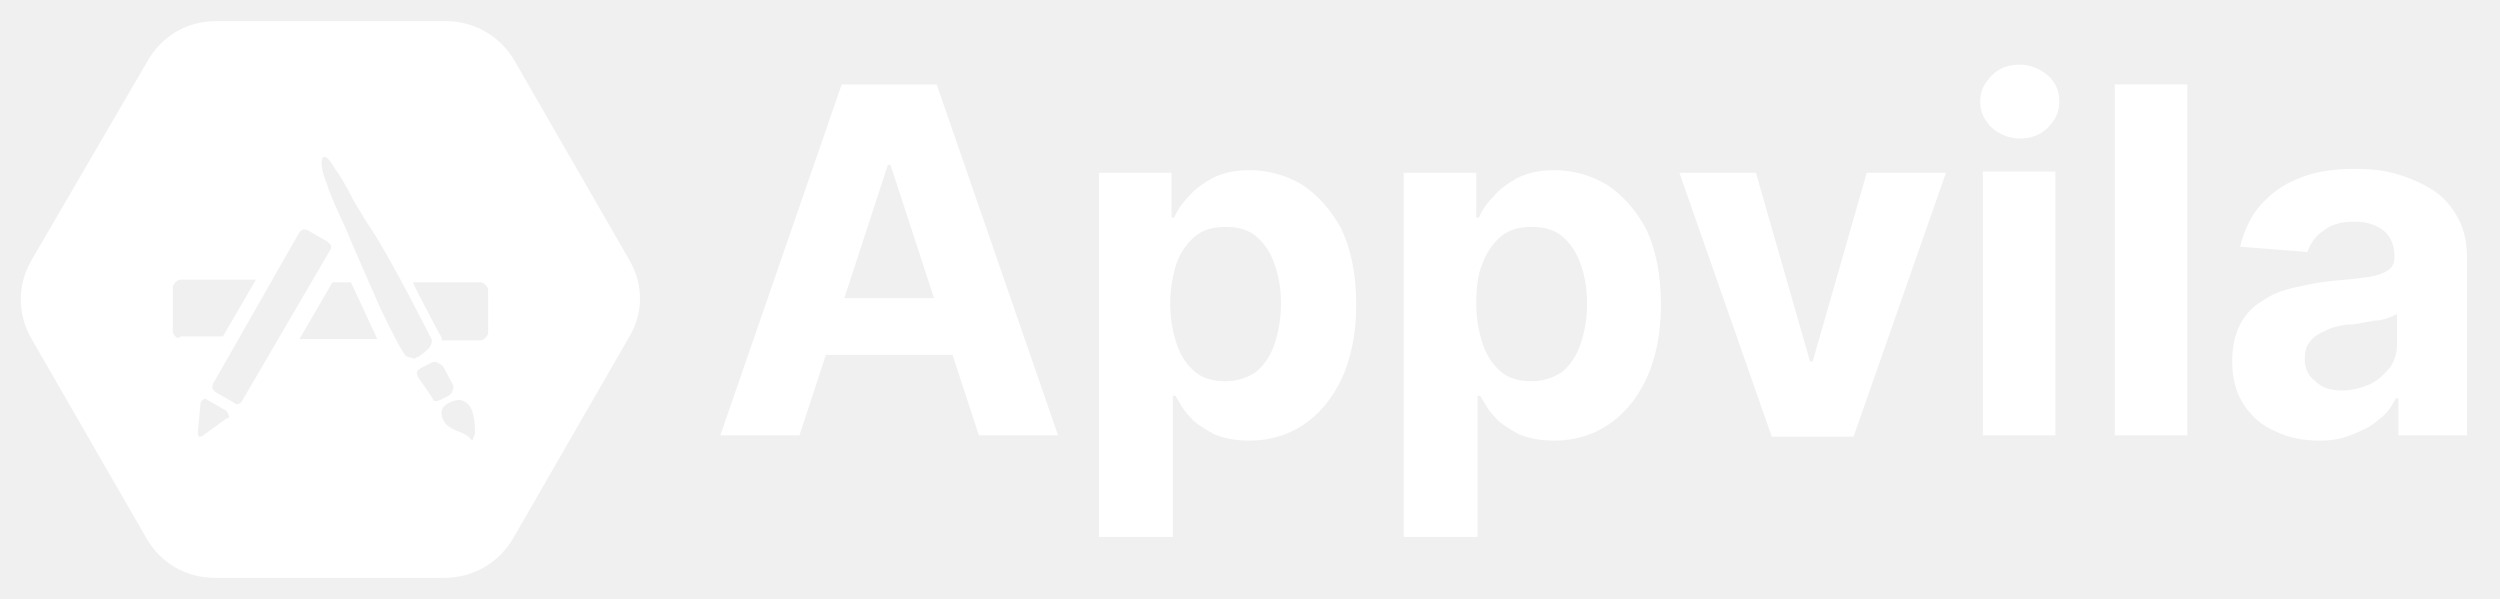
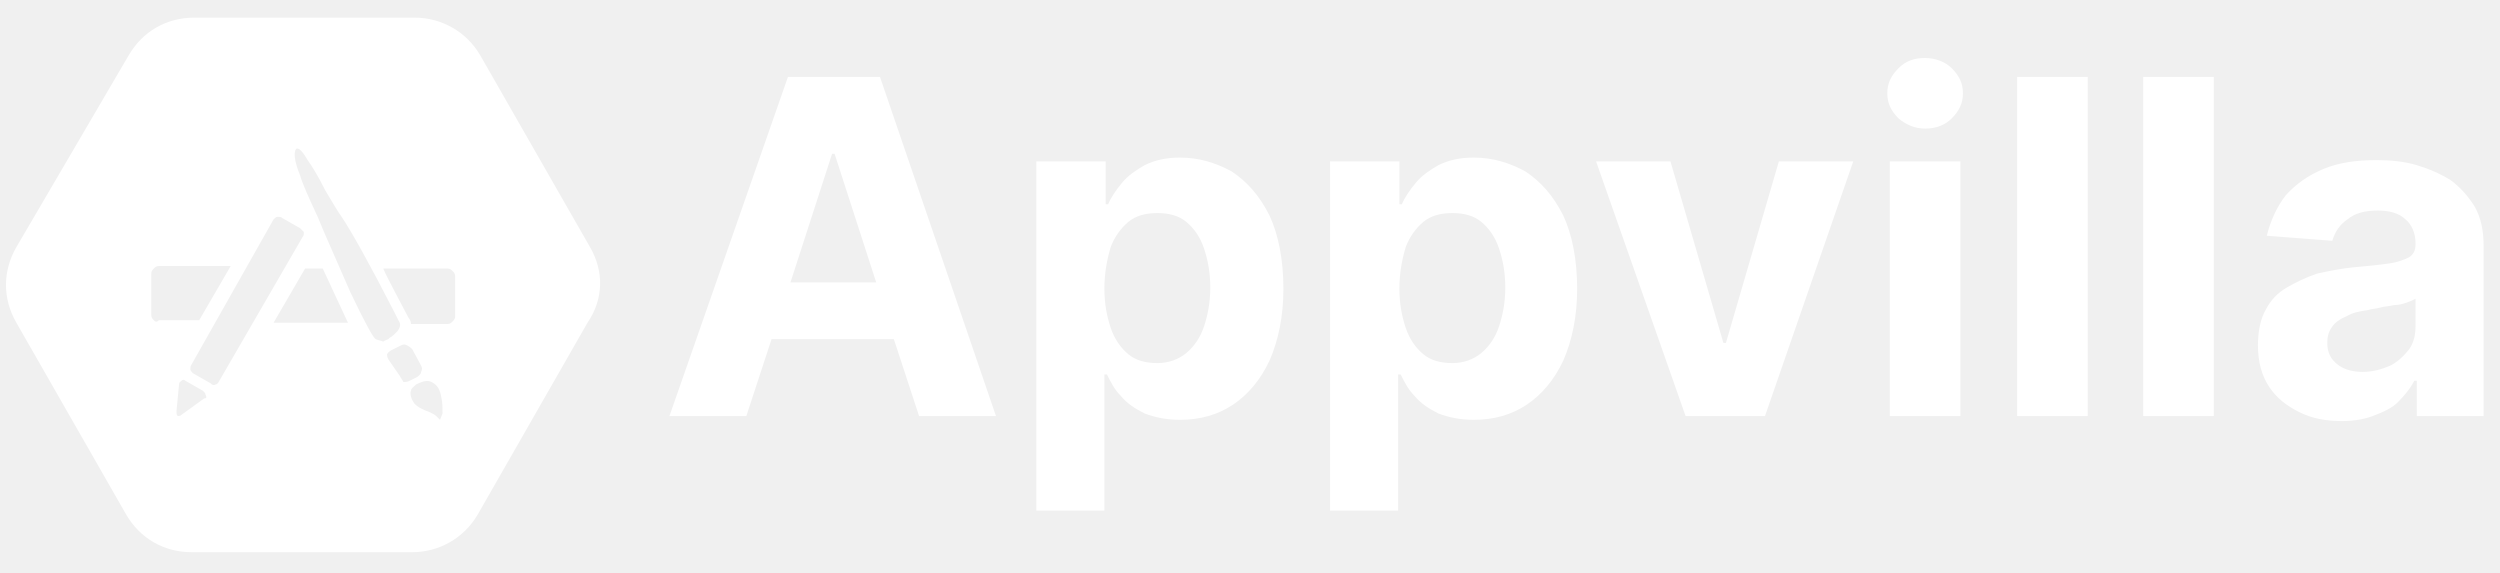
- <svg xmlns="http://www.w3.org/2000/svg" version="1.1" id="Layer_1" x="0px" y="0px" viewBox="0 0 189.5 45.4" style="enable-background:new 0 0 189.5 45.4;" xml:space="preserve">
+ <svg xmlns="http://www.w3.org/2000/svg" version="1.1" id="Layer_1" x="0px" y="0px" viewBox="0 0 198.3 45.4" style="enable-background:new 0 0 198.3 45.4;" xml:space="preserve">
  <style type="text/css">
	.st0{fill:#FFFFFF;}
</style>
  <g>
-     <path class="st0" d="M47.7,19.7L39,4.6c-1.1-1.9-3.1-3-5.2-3H16.4c-2.2,0-4.1,1.1-5.2,3L2.4,19.7c-1.1,1.9-1.1,4.1,0,6l8.7,15.1   c1.1,1.9,3,3,5.2,3h17.4c2.1,0,4.1-1.1,5.2-3l8.7-15.1C48.8,23.8,48.8,21.6,47.7,19.7z M13.3,25.5c-0.1-0.1-0.2-0.2-0.2-0.4v-3.3   c0-0.2,0.1-0.3,0.2-0.4c0.1-0.1,0.2-0.2,0.4-0.2h5.7l-2.5,4.3h-3.2C13.5,25.7,13.4,25.6,13.3,25.5z M17.2,31.7L15.4,33   c-0.1,0.1-0.2,0.1-0.3,0.1C15,33,15,32.9,15,32.7l0.2-2.1c0-0.2,0.1-0.2,0.2-0.3c0.1-0.1,0.2-0.1,0.3,0l1.4,0.8   c0.1,0.1,0.2,0.2,0.2,0.3C17.4,31.6,17.4,31.7,17.2,31.7z M18.1,30.6c-0.2,0.1-0.3,0-0.4-0.1l-1.4-0.8c-0.1-0.1-0.2-0.2-0.2-0.3   c0-0.1,0-0.3,0.1-0.4l6.5-11.4c0.1-0.1,0.2-0.2,0.3-0.2c0.2,0,0.3,0,0.4,0.1l1.4,0.8c0.1,0.1,0.2,0.2,0.3,0.3c0,0.2,0,0.3-0.1,0.4   l-6.6,11.3C18.3,30.5,18.2,30.6,18.1,30.6z M22.7,25.7l2.5-4.3h1.4l2,4.3H22.7z M30.8,27c-0.2-0.1-0.9-1.4-2-3.7   c-0.7-1.6-1.4-3.2-2.1-4.8l-0.5-1.2c-0.7-1.5-1.2-2.6-1.4-3.3c-0.5-1.2-0.5-1.9-0.3-2.1c0.2-0.1,0.5,0.2,0.9,0.9   c0.3,0.4,0.8,1.2,1.4,2.4c0.6,1,1,1.7,1.3,2.1c0.8,1.2,2.2,3.7,4.2,7.6l0.3,0.6c0.2,0.3,0.2,0.5-0.1,0.9c-0.2,0.2-0.4,0.4-0.6,0.5   L31.8,27c-0.2,0.1-0.3,0.1-0.4,0.2C31.2,27.1,31,27.1,30.8,27z M32.6,29.9l-0.9-1.3c-0.1-0.2-0.1-0.3-0.1-0.4   c0.1-0.2,0.2-0.2,0.3-0.3l0.8-0.4c0.2-0.1,0.3-0.1,0.5,0s0.3,0.2,0.4,0.3l0.7,1.3c0.1,0.2,0.1,0.3,0,0.5c0,0.2-0.2,0.3-0.3,0.4   l-0.6,0.3c-0.2,0.1-0.3,0.1-0.5,0.1C32.8,30.2,32.7,30.1,32.6,29.9z M35.8,33.4c-0.1-0.1-0.2-0.2-0.3-0.3s-0.3-0.2-0.5-0.3   c-0.3-0.1-0.5-0.2-0.7-0.3s-0.5-0.3-0.6-0.5c-0.2-0.3-0.3-0.7-0.2-0.9c0-0.2,0.2-0.3,0.4-0.5l0,0c0.6-0.3,1-0.4,1.4-0.1   c0.3,0.2,0.5,0.5,0.6,1.1C36,32,36,32.4,36,32.9L35.8,33.4z M37,25.2c0,0.1,0,0.2-0.2,0.4c-0.1,0.1-0.2,0.2-0.4,0.2h-2.9   c0-0.2-0.1-0.4-0.2-0.5l-1-1.9c-0.4-0.8-0.8-1.5-1-2h5.1c0.2,0,0.3,0.1,0.4,0.2c0.1,0.1,0.2,0.2,0.2,0.4C37,22,37,25.2,37,25.2z" />
    <g>
-       <path class="st0" d="M71,6.4h-7.2L54.6,33h6l2-6.1h9.6l2,6.1h6L71,6.4z M64,22.6l3.3-10.1h0.2l3.3,10.1H64z" />
-       <path class="st0" d="M83.3,40.5V13.1h5.5v3.4H89c0.2-0.5,0.6-1.1,1.1-1.6c0.5-0.6,1.1-1,1.8-1.4c0.8-0.4,1.7-0.6,2.8-0.6    c1.5,0,2.8,0.4,4,1.1c1.2,0.8,2.2,1.9,3,3.4c0.7,1.5,1.1,3.4,1.1,5.7c0,2.2-0.4,4.1-1.1,5.6s-1.7,2.7-2.9,3.5    c-1.2,0.8-2.6,1.2-4.1,1.2c-1.1,0-2-0.2-2.7-0.5c-0.7-0.4-1.4-0.8-1.8-1.3c-0.5-0.5-0.8-1.1-1.1-1.6h-0.2v10.7h-5.6V40.5z     M88.7,23c0,1.2,0.2,2.2,0.5,3.1s0.8,1.6,1.4,2.1s1.4,0.7,2.3,0.7s1.7-0.3,2.3-0.7c0.6-0.5,1.1-1.2,1.4-2.1s0.5-1.9,0.5-3.1    s-0.2-2.2-0.5-3c-0.3-0.9-0.8-1.6-1.4-2.1s-1.4-0.7-2.3-0.7s-1.7,0.2-2.3,0.7s-1.1,1.2-1.4,2C88.9,20.8,88.7,21.9,88.7,23z" />
-       <path class="st0" d="M106.4,40.5V13.1h5.5v3.4h0.2c0.2-0.5,0.6-1.1,1.1-1.6c0.5-0.6,1.1-1,1.8-1.4c0.8-0.4,1.7-0.6,2.8-0.6    c1.5,0,2.8,0.4,4,1.1c1.2,0.8,2.2,1.9,3,3.4c0.7,1.5,1.1,3.4,1.1,5.7c0,2.2-0.4,4.1-1.1,5.6s-1.7,2.7-2.9,3.5    c-1.2,0.8-2.6,1.2-4.1,1.2c-1.1,0-2-0.2-2.7-0.5c-0.7-0.4-1.4-0.8-1.8-1.3c-0.5-0.5-0.8-1.1-1.1-1.6H112v10.7h-5.6V40.5z     M111.9,23c0,1.2,0.2,2.2,0.5,3.1s0.8,1.6,1.4,2.1s1.4,0.7,2.3,0.7s1.7-0.3,2.3-0.7c0.6-0.5,1.1-1.2,1.4-2.1s0.5-1.9,0.5-3.1    s-0.2-2.2-0.5-3c-0.3-0.9-0.8-1.6-1.4-2.1s-1.4-0.7-2.3-0.7s-1.7,0.2-2.3,0.7s-1.1,1.2-1.4,2C112,20.8,111.9,21.9,111.9,23z" />
-       <path class="st0" d="M147.5,13.1l-7,20h-6.2l-7-20h5.8l4.1,14.3h0.2l4.1-14.3C141.5,13.1,147.5,13.1,147.5,13.1z" />
-       <path class="st0" d="M153.1,10.5c-0.8,0-1.5-0.3-2.1-0.8c-0.6-0.6-0.9-1.2-0.9-2s0.3-1.4,0.9-2c0.6-0.6,1.3-0.8,2.1-0.8    s1.5,0.3,2.1,0.8s0.9,1.2,0.9,2s-0.3,1.4-0.9,2C154.7,10.2,154,10.5,153.1,10.5z M150.3,33V13h5.5v20H150.3z" />
-       <path class="st0" d="M165.8,6.4V33h-5.5V6.4H165.8z" />
-       <path class="st0" d="M175.9,33.4c-1.3,0-2.4-0.2-3.4-0.7c-1-0.4-1.8-1.1-2.4-2c-0.6-0.9-0.9-2-0.9-3.3c0-1.1,0.2-2,0.6-2.8    c0.4-0.8,1-1.4,1.7-1.8c0.7-0.5,1.5-0.8,2.4-1s1.8-0.4,2.8-0.5c1.2-0.1,2.1-0.2,2.8-0.3c0.7-0.1,1.2-0.3,1.5-0.5s0.5-0.5,0.5-1    v-0.1c0-0.8-0.3-1.5-0.8-1.9s-1.2-0.7-2.2-0.7s-1.8,0.2-2.4,0.7c-0.6,0.4-1,1-1.2,1.6l-5.1-0.4c0.3-1.2,0.8-2.3,1.5-3.1    c0.8-0.9,1.7-1.6,3-2.1c1.2-0.5,2.6-0.7,4.2-0.7c1.1,0,2.2,0.1,3.2,0.4c1,0.3,1.9,0.7,2.7,1.2s1.4,1.2,1.9,2.1    c0.5,0.9,0.7,1.9,0.7,3.1V33h-5.2v-2.8h-0.2c-0.3,0.6-0.7,1.2-1.3,1.6c-0.5,0.5-1.2,0.8-1.9,1.1S176.9,33.4,175.9,33.4z     M177.5,29.6c0.8,0,1.5-0.2,2.2-0.5c0.6-0.3,1.1-0.8,1.5-1.3c0.4-0.6,0.5-1.2,0.5-1.9v-2.1c-0.2,0.1-0.4,0.2-0.7,0.3    s-0.6,0.2-1,0.2c-0.4,0.1-0.7,0.1-1.1,0.2c-0.4,0.1-0.7,0.1-1,0.1c-0.6,0.1-1.2,0.2-1.7,0.5c-0.5,0.2-0.9,0.5-1.1,0.8    c-0.3,0.3-0.4,0.8-0.4,1.3c0,0.8,0.3,1.3,0.8,1.7C176,29.4,176.7,29.6,177.5,29.6z" />
+       <path class="st0" d="M69.8,6.1h-7.3L53.1,33h6.1l2-6.1h9.7l2,6.1H79L69.8,6.1z M62.7,22.4L66,12.2h0.2l3.3,10.2H62.7z" />
+       <path class="st0" d="M82.2,40.5V12.8h5.5v3.4h0.2c0.2-0.5,0.6-1.1,1.1-1.7c0.5-0.6,1.1-1,1.8-1.4c0.8-0.4,1.7-0.6,2.8-0.6    c1.5,0,2.8,0.4,4.1,1.1c1.2,0.8,2.2,1.9,3,3.5c0.7,1.5,1.1,3.5,1.1,5.8c0,2.2-0.4,4.1-1.1,5.7c-0.7,1.5-1.7,2.7-2.9,3.5    c-1.2,0.8-2.6,1.2-4.2,1.2c-1.1,0-2-0.2-2.8-0.5c-0.8-0.4-1.4-0.8-1.9-1.4c-0.5-0.5-0.8-1.1-1.1-1.7h-0.2v10.8    C87.6,40.5,82.2,40.5,82.2,40.5z M87.6,22.9c0,1.2,0.2,2.2,0.5,3.1s0.8,1.6,1.4,2.1s1.4,0.7,2.3,0.7s1.7-0.3,2.3-0.8    c0.6-0.5,1.1-1.2,1.4-2.1S96,24,96,22.8s-0.2-2.2-0.5-3.1s-0.8-1.6-1.4-2.1s-1.4-0.7-2.3-0.7s-1.7,0.2-2.3,0.7    c-0.6,0.5-1.1,1.2-1.4,2C87.8,20.6,87.6,21.7,87.6,22.9z" />
+       <path class="st0" d="M105.5,40.5V12.8h5.5v3.4h0.2c0.2-0.5,0.6-1.1,1.1-1.7c0.5-0.6,1.1-1,1.8-1.4c0.8-0.4,1.7-0.6,2.8-0.6    c1.5,0,2.8,0.4,4.1,1.1c1.2,0.8,2.2,1.9,3,3.5c0.7,1.5,1.1,3.5,1.1,5.8c0,2.2-0.4,4.1-1.1,5.7c-0.7,1.5-1.7,2.7-2.9,3.5    c-1.2,0.8-2.6,1.2-4.2,1.2c-1.1,0-2-0.2-2.8-0.5c-0.8-0.4-1.4-0.8-1.9-1.4c-0.5-0.5-0.8-1.1-1.1-1.7h-0.2v10.8    C110.9,40.5,105.5,40.5,105.5,40.5z M111,22.9c0,1.2,0.2,2.2,0.5,3.1s0.8,1.6,1.4,2.1s1.4,0.7,2.3,0.7s1.7-0.3,2.3-0.8    c0.6-0.5,1.1-1.2,1.4-2.1s0.5-1.9,0.5-3.1s-0.2-2.2-0.5-3.1s-0.8-1.6-1.4-2.1s-1.4-0.7-2.3-0.7s-1.7,0.2-2.3,0.7    c-0.6,0.5-1.1,1.2-1.4,2C111.2,20.6,111,21.7,111,22.9z" />
+       <path class="st0" d="M147,12.8L140,33h-6.3l-7.1-20.2h5.9l4.2,14.4h0.2l4.2-14.4C141.1,12.8,147,12.8,147,12.8z" />
+       <path class="st0" d="M152.7,10.2c-0.8,0-1.5-0.3-2.1-0.8c-0.6-0.6-0.9-1.2-0.9-2s0.3-1.4,0.9-2c0.6-0.6,1.3-0.8,2.1-0.8    s1.6,0.3,2.1,0.8c0.6,0.6,0.9,1.2,0.9,2s-0.3,1.4-0.9,2C154.3,9.9,153.6,10.2,152.7,10.2z M149.9,33V12.8h5.6V33H149.9z" />
+       <path class="st0" d="M165.6,6.1V33H160V6.1H165.6z" />
+       <path class="st0" d="M175.6,6.1V33H170V6.1H175.6z" />
+       <path class="st0" d="M185.8,33.4c-1.3,0-2.4-0.2-3.4-0.7s-1.8-1.1-2.4-2c-0.6-0.9-0.9-2-0.9-3.3c0-1.1,0.2-2.1,0.6-2.8    c0.4-0.8,1-1.4,1.7-1.8s1.5-0.8,2.4-1.1c0.9-0.2,1.9-0.4,2.9-0.5c1.2-0.1,2.1-0.2,2.8-0.3c0.7-0.1,1.2-0.3,1.6-0.5    c0.3-0.2,0.5-0.5,0.5-1v-0.1c0-0.8-0.3-1.5-0.8-1.9c-0.5-0.5-1.3-0.7-2.2-0.7c-1,0-1.8,0.2-2.4,0.7c-0.6,0.4-1,1-1.2,1.7l-5.2-0.4    c0.3-1.2,0.8-2.3,1.5-3.2c0.8-0.9,1.8-1.6,3-2.1c1.2-0.5,2.6-0.7,4.2-0.7c1.1,0,2.2,0.1,3.2,0.4c1,0.3,1.9,0.7,2.7,1.2    c0.8,0.6,1.4,1.3,1.9,2.1c0.5,0.9,0.7,1.9,0.7,3.1V33h-5.3v-2.8h-0.2c-0.3,0.6-0.8,1.2-1.3,1.7s-1.2,0.8-2,1.1    C187.7,33.2,186.8,33.4,185.8,33.4z M187.4,29.5c0.8,0,1.5-0.2,2.2-0.5c0.6-0.3,1.1-0.8,1.5-1.3c0.4-0.6,0.5-1.2,0.5-1.9v-2.1    c-0.2,0.1-0.4,0.2-0.7,0.3c-0.3,0.1-0.6,0.2-1,0.2c-0.4,0.1-0.8,0.1-1.1,0.2c-0.4,0.1-0.7,0.1-1,0.2c-0.7,0.1-1.2,0.2-1.7,0.5    c-0.5,0.2-0.9,0.5-1.1,0.8c-0.3,0.4-0.4,0.8-0.4,1.3c0,0.8,0.3,1.3,0.8,1.7C185.9,29.3,186.6,29.5,187.4,29.5z" />
    </g>
+     <path class="st0" d="M46.8,19.6L38.1,4.4c-1.1-1.9-3.1-3-5.2-3H15.4c-2.2,0-4.1,1.1-5.2,3L1.3,19.6c-1.1,1.9-1.1,4.1,0,6L10,40.8   c1.1,1.9,3,3,5.2,3h17.5c2.1,0,4.1-1.1,5.2-3l8.7-15.2C47.9,23.7,47.9,21.5,46.8,19.6z M12.2,25.4C12.1,25.3,12,25.2,12,25v-3.3   c0-0.2,0.1-0.3,0.2-0.4c0.1-0.1,0.2-0.2,0.4-0.2h5.7l-2.5,4.3h-3.2C12.4,25.6,12.3,25.5,12.2,25.4z M16.2,31.6l-1.8,1.3   C14.3,33,14.2,33,14.1,33C14,32.9,14,32.8,14,32.6l0.2-2.1c0-0.2,0.1-0.2,0.2-0.3c0.1-0.1,0.2-0.1,0.3,0l1.4,0.8   c0.1,0.1,0.2,0.2,0.2,0.3C16.4,31.5,16.4,31.6,16.2,31.6z M17.1,30.5c-0.2,0.1-0.3,0-0.4-0.1l-1.4-0.8c-0.1-0.1-0.2-0.2-0.2-0.3   c0-0.1,0-0.3,0.1-0.4l6.5-11.5c0.1-0.1,0.2-0.2,0.3-0.2c0.2,0,0.3,0,0.4,0.1l1.4,0.8c0.1,0.1,0.2,0.2,0.3,0.3c0,0.2,0,0.3-0.1,0.4   l-6.6,11.4C17.3,30.4,17.2,30.5,17.1,30.5z M21.7,25.6l2.5-4.3h1.4l2,4.3C27.6,25.6,21.7,25.6,21.7,25.6z M29.8,26.9   c-0.2-0.1-0.9-1.4-2-3.7c-0.7-1.6-1.4-3.2-2.1-4.8l-0.5-1.2c-0.7-1.5-1.2-2.6-1.4-3.3c-0.5-1.2-0.5-1.9-0.3-2.1   c0.2-0.1,0.5,0.2,0.9,0.9c0.3,0.4,0.8,1.2,1.4,2.4c0.6,1,1,1.7,1.3,2.1c0.8,1.2,2.2,3.7,4.2,7.6l0.3,0.6c0.2,0.3,0.2,0.5-0.1,0.9   c-0.2,0.2-0.4,0.4-0.6,0.5l-0.1,0.1c-0.2,0.1-0.3,0.1-0.4,0.2C30.2,27,30,27,29.8,26.9z M31.7,29.8l-0.9-1.3   c-0.1-0.2-0.1-0.3-0.1-0.4c0.1-0.2,0.2-0.2,0.3-0.3l0.8-0.4c0.2-0.1,0.3-0.1,0.5,0s0.3,0.2,0.4,0.3l0.7,1.3c0.1,0.2,0.1,0.3,0,0.5   c0,0.2-0.2,0.3-0.3,0.4l-0.6,0.3c-0.2,0.1-0.3,0.1-0.5,0.1C31.9,30.1,31.8,30,31.7,29.8z M34.9,33.3c-0.1-0.1-0.2-0.2-0.3-0.3   s-0.3-0.2-0.5-0.3c-0.3-0.1-0.5-0.2-0.7-0.3s-0.5-0.3-0.6-0.5c-0.2-0.3-0.3-0.7-0.2-0.9c0-0.2,0.2-0.3,0.4-0.5l0,0   c0.6-0.3,1-0.4,1.4-0.1c0.3,0.2,0.5,0.5,0.6,1.1c0.1,0.4,0.1,0.8,0.1,1.3L34.9,33.3z M36.1,25.1c0,0.1,0,0.2-0.2,0.4   c-0.1,0.1-0.2,0.2-0.4,0.2h-2.9c0-0.2-0.1-0.4-0.2-0.5l-1-1.9c-0.4-0.8-0.8-1.5-1-2h5.1c0.2,0,0.3,0.1,0.4,0.2   c0.1,0.1,0.2,0.2,0.2,0.4C36.1,21.9,36.1,25.1,36.1,25.1z" />
  </g>
</svg>
